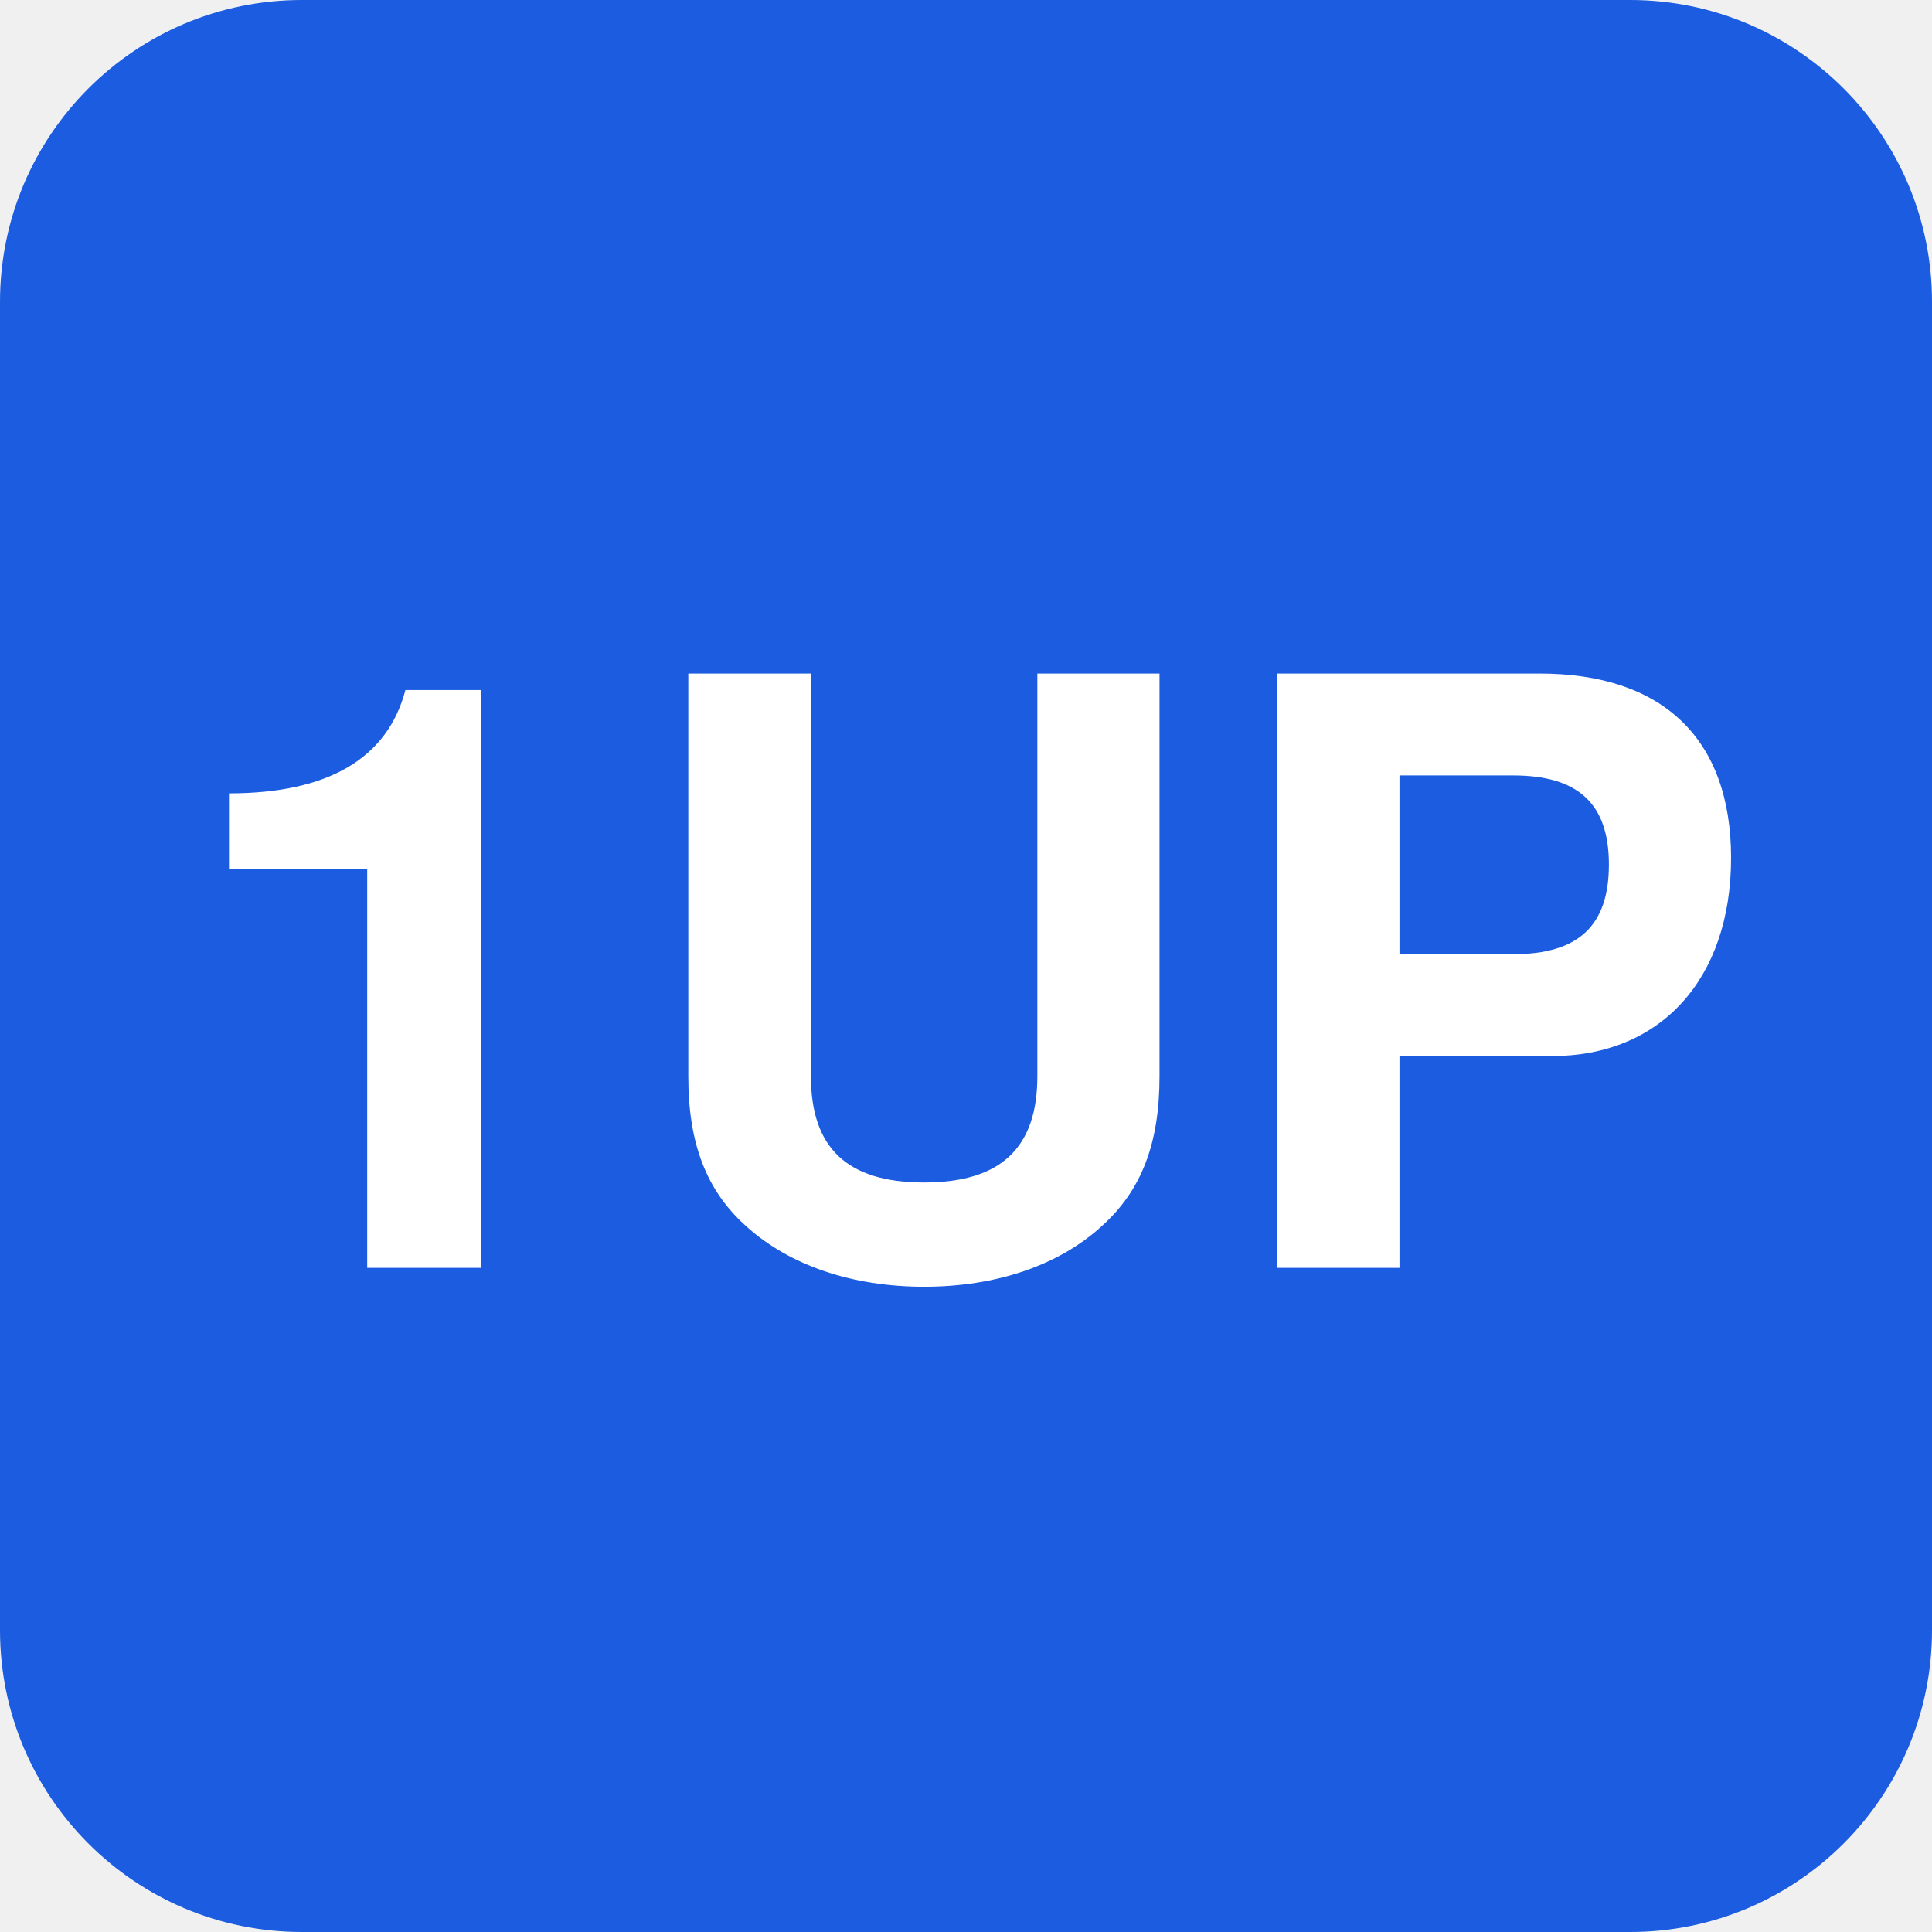
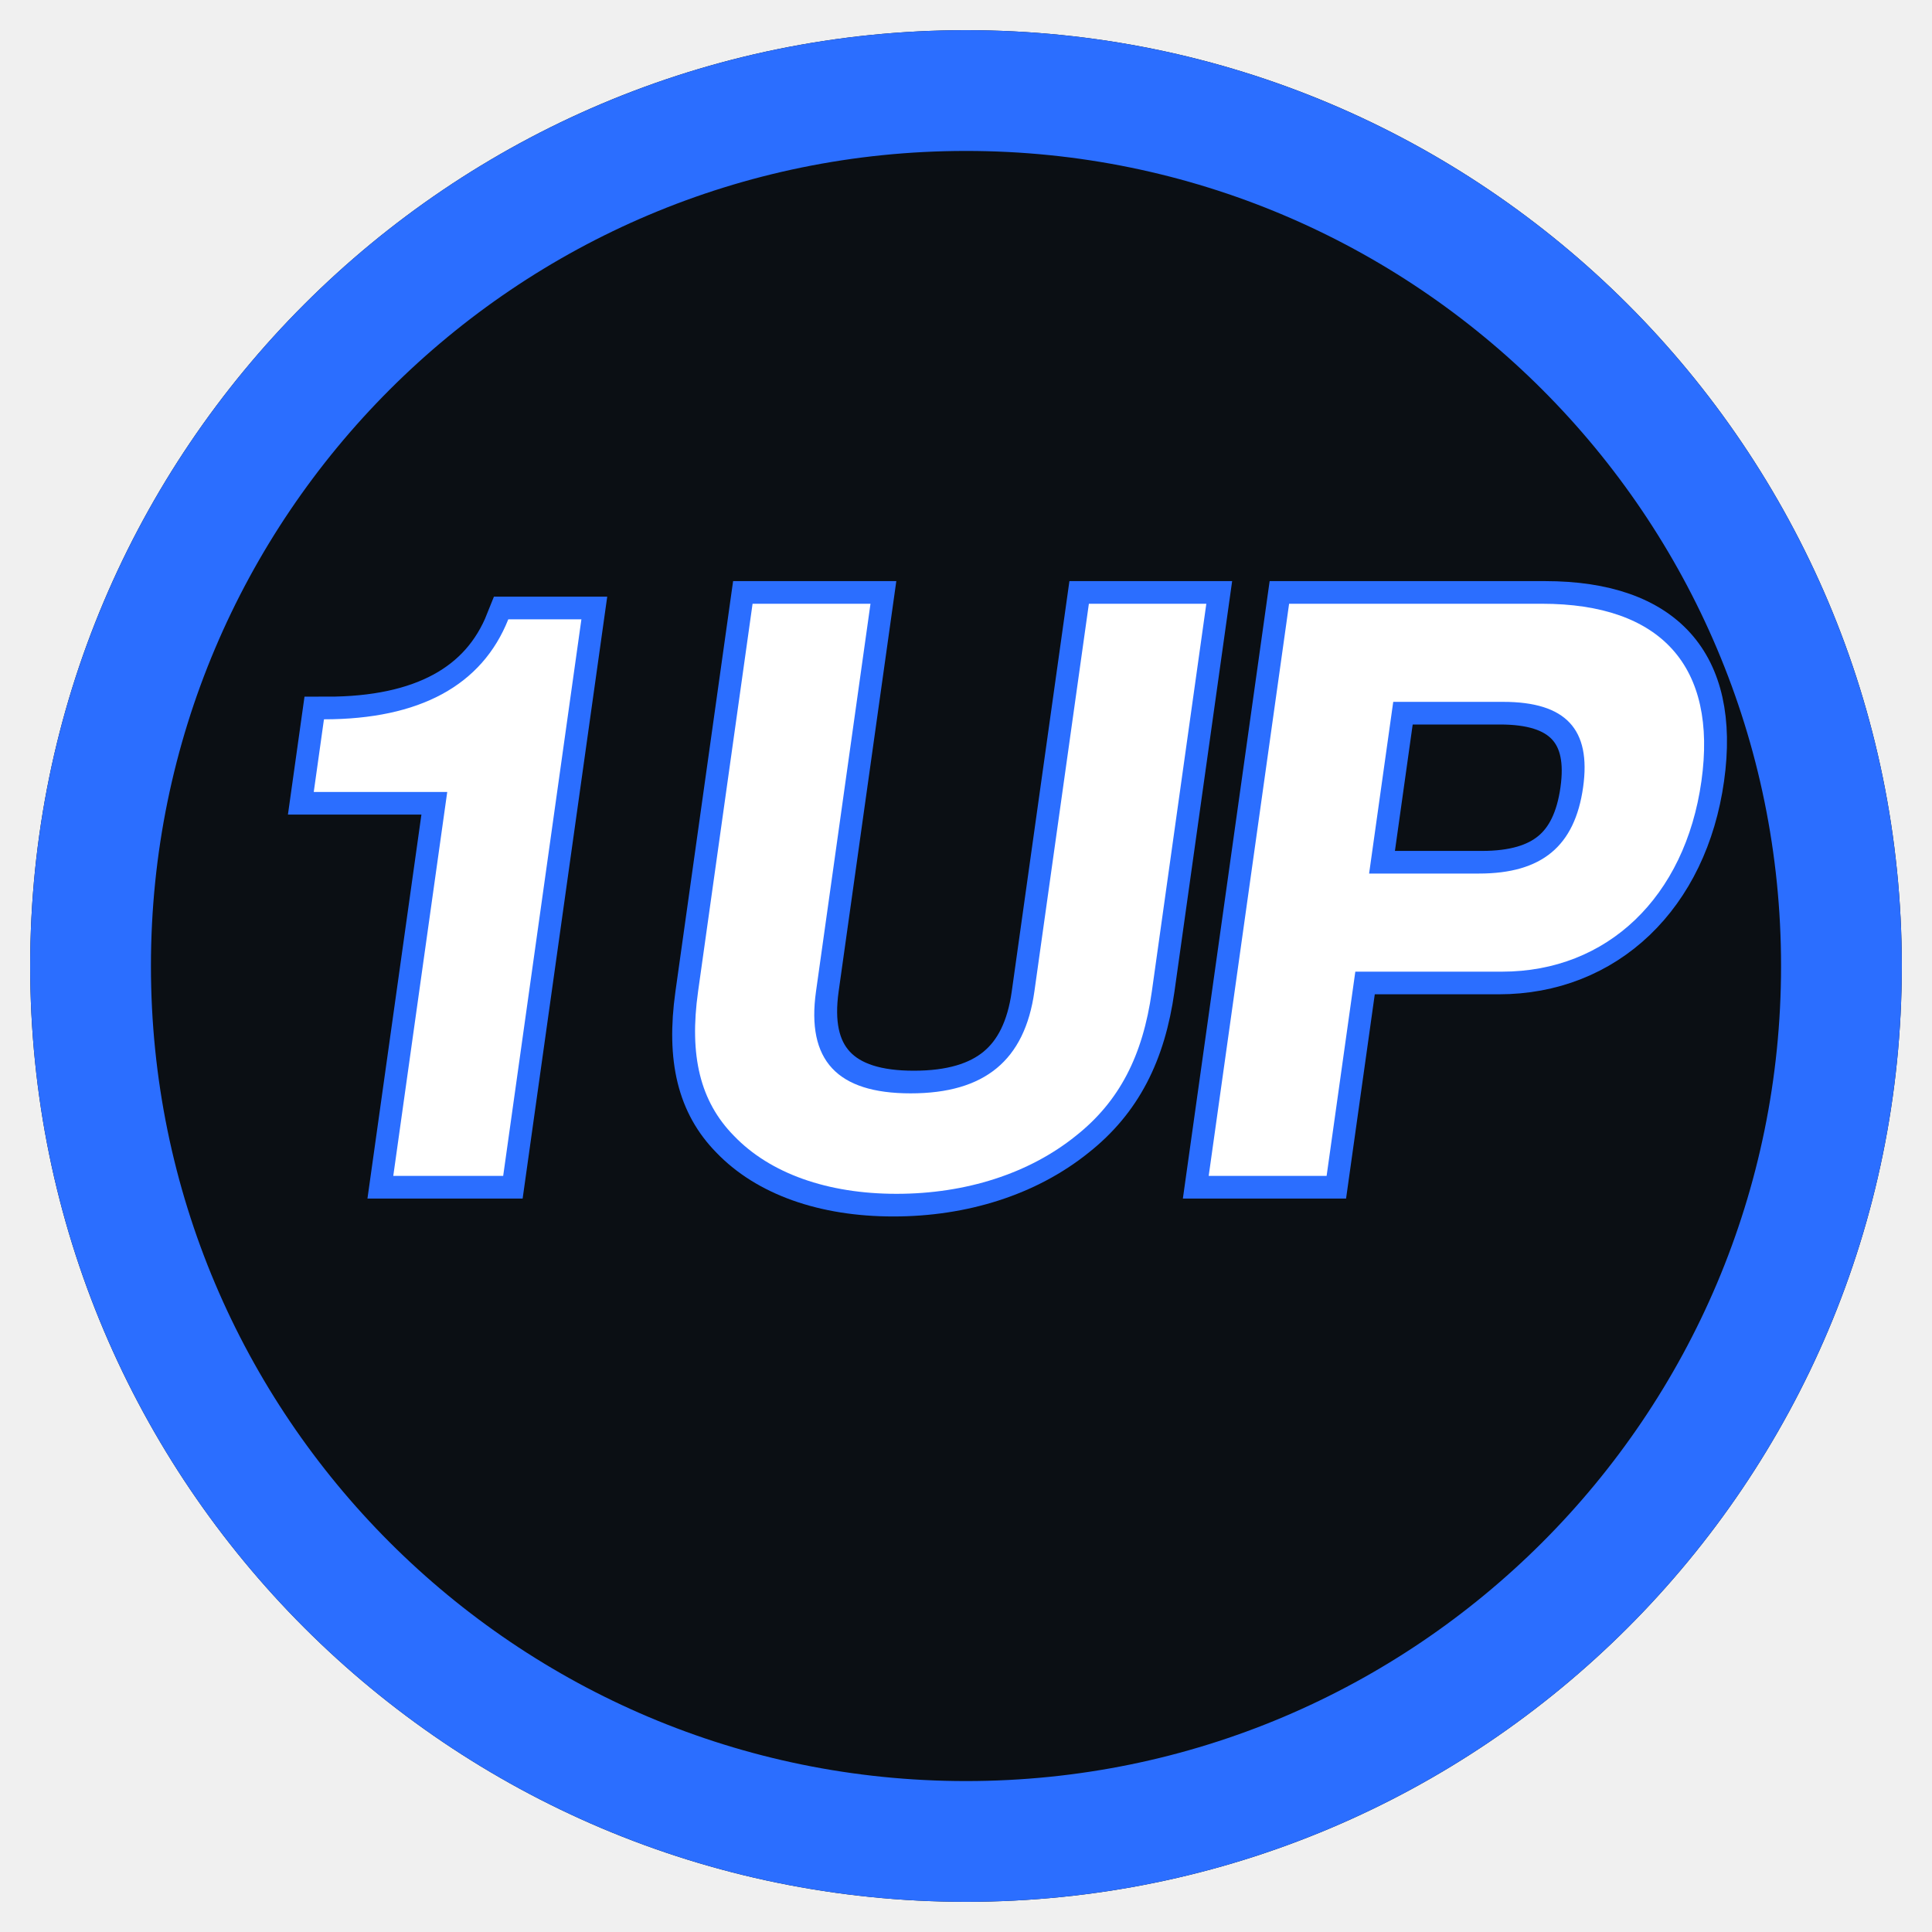
<svg xmlns="http://www.w3.org/2000/svg" viewBox="0 0 64 64" width="64" height="64">
-   <rect width="64" height="64" rx="10" fill="#1b5ce0" />
-   <text x="32" y="42" text-anchor="middle" font-family="Archivo, Helvetica, Arial, sans-serif" font-size="27" font-weight="800" fill="#ffffff">1UP</text>
+   <circle cx="32" cy="32" r="31" fill="#0b0f14" />
+   <circle cx="32" cy="32" r="29" fill="none" stroke="#2b6eff" stroke-width="4" />
+   <text x="32" y="33" text-anchor="middle" dominant-baseline="central" font-family="Archivo, Helvetica, Arial, sans-serif" font-size="26" font-weight="800" letter-spacing="-1" fill="#ffffff" stroke="#2b6eff" stroke-width="1.5" paint-order="stroke" transform="skewX(-8) translate(4.6 0)">1UP</text>
</svg>
